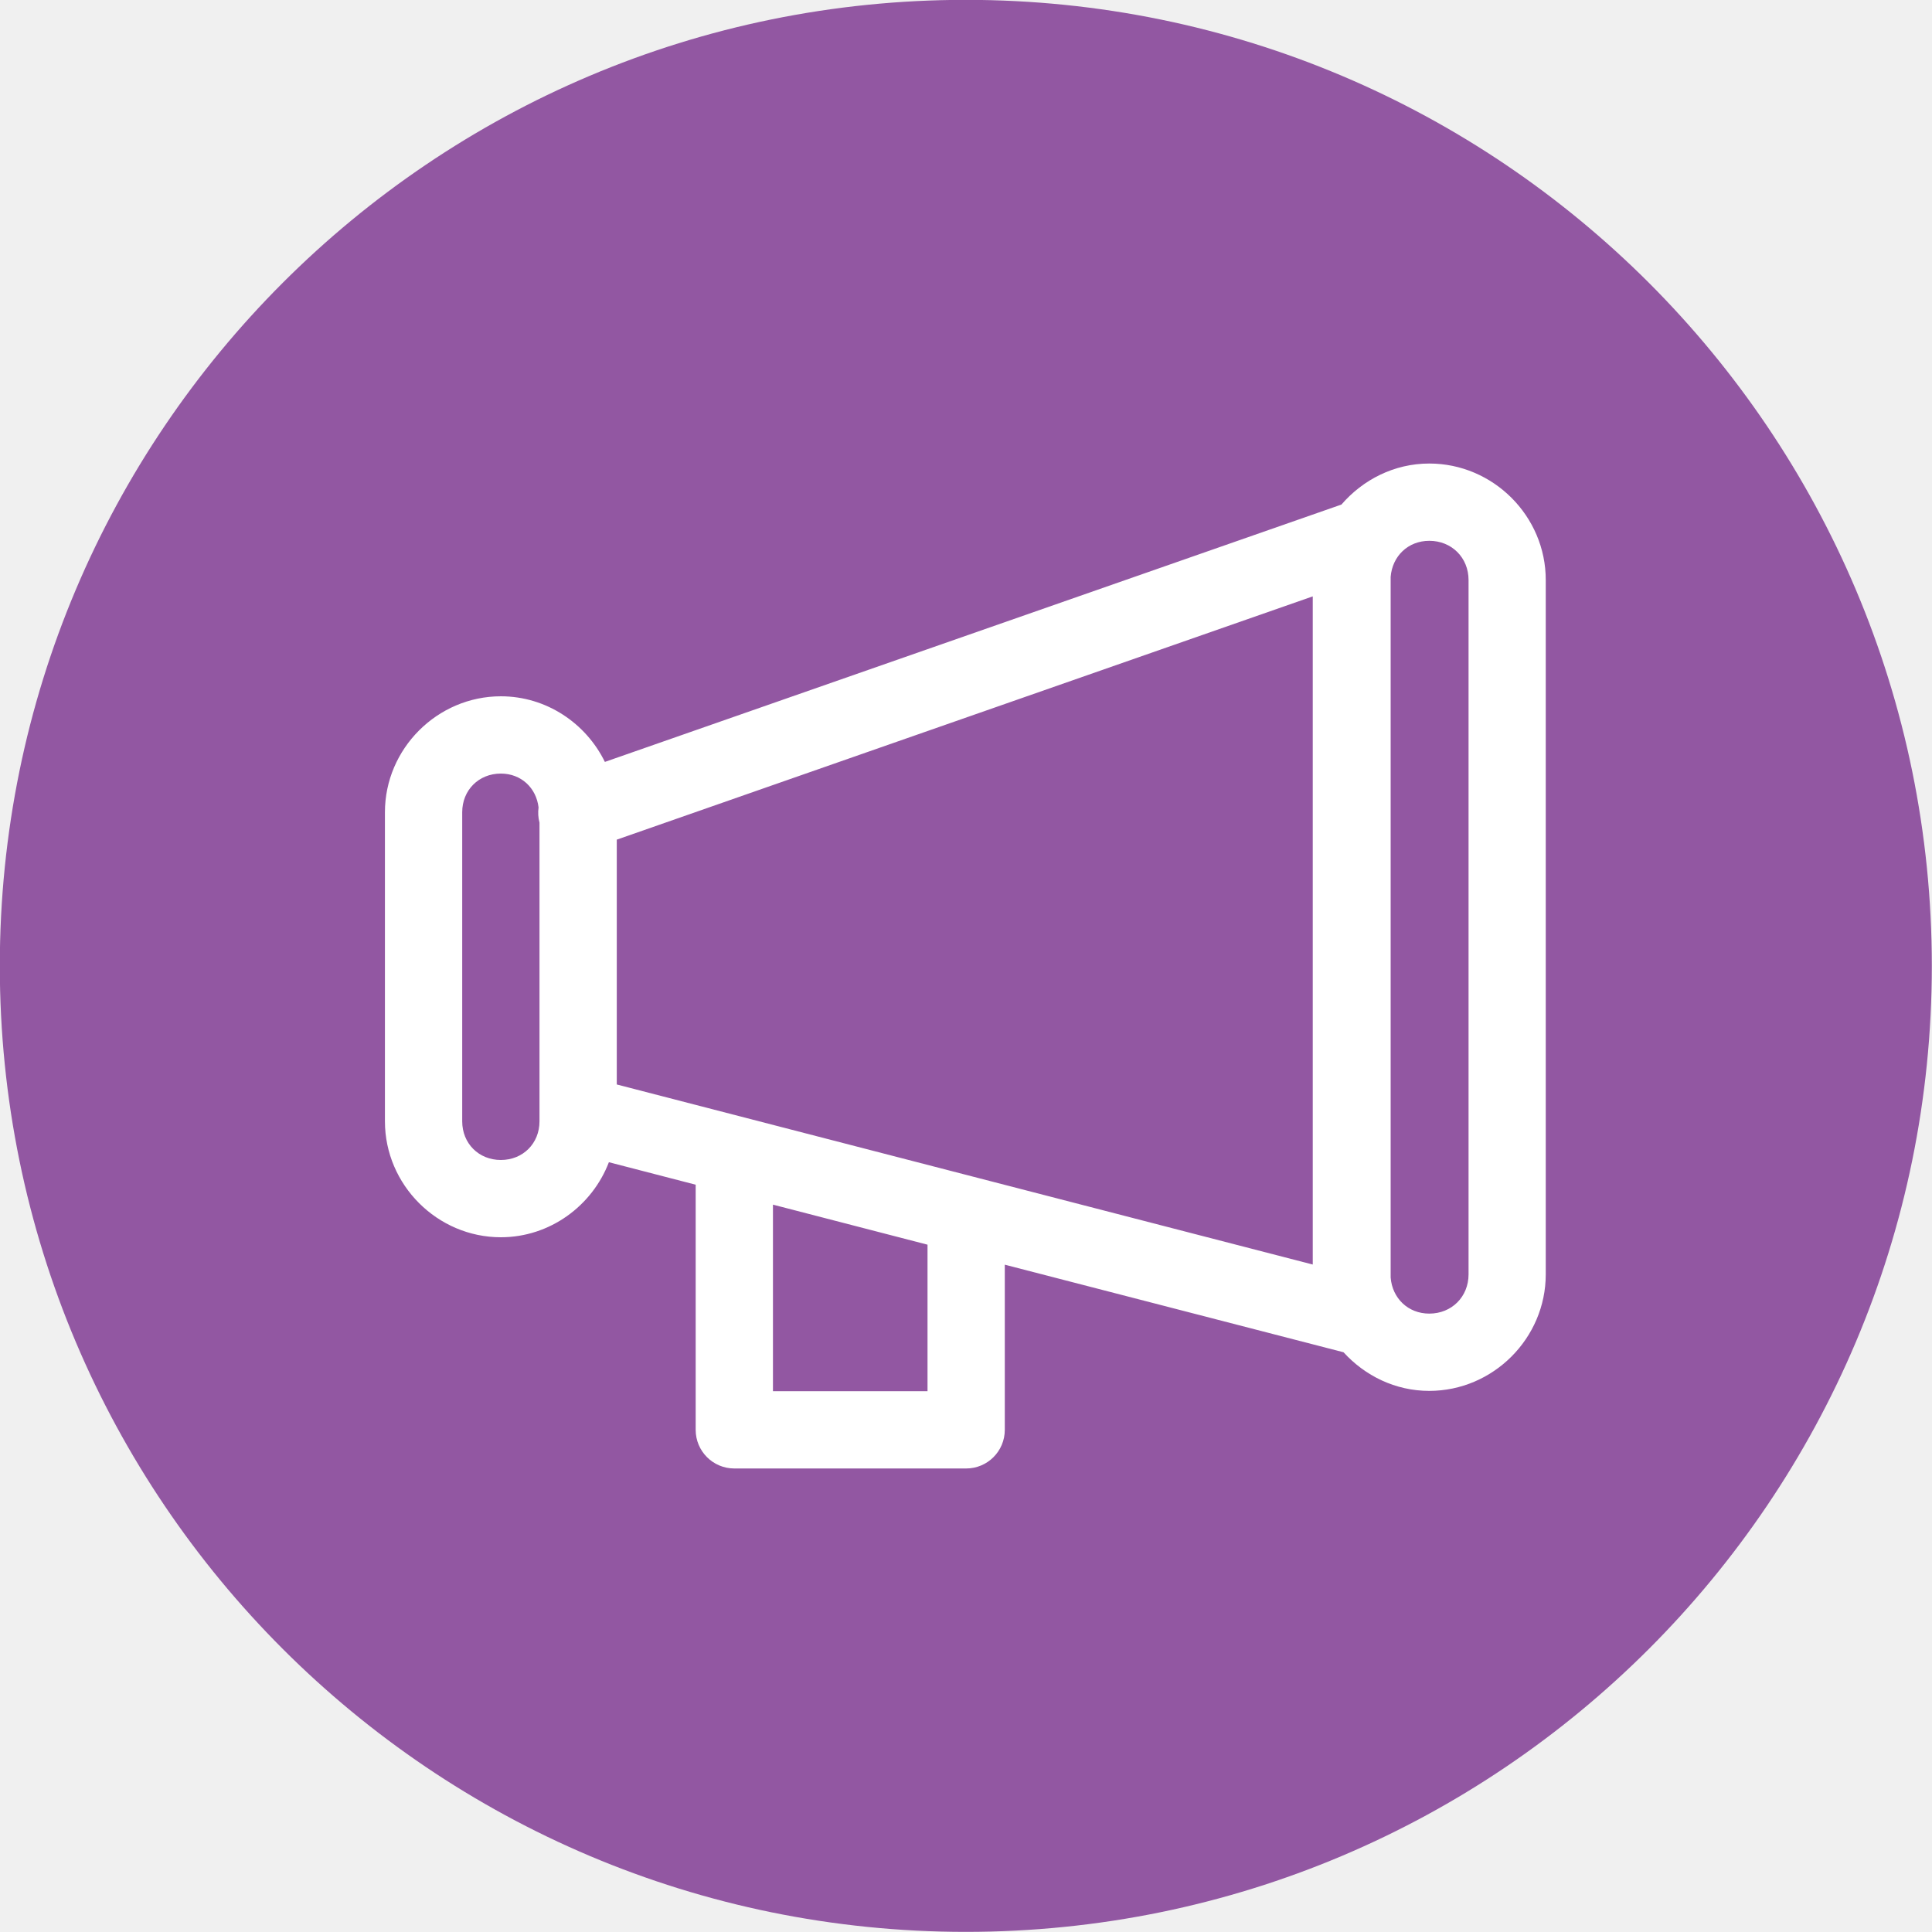
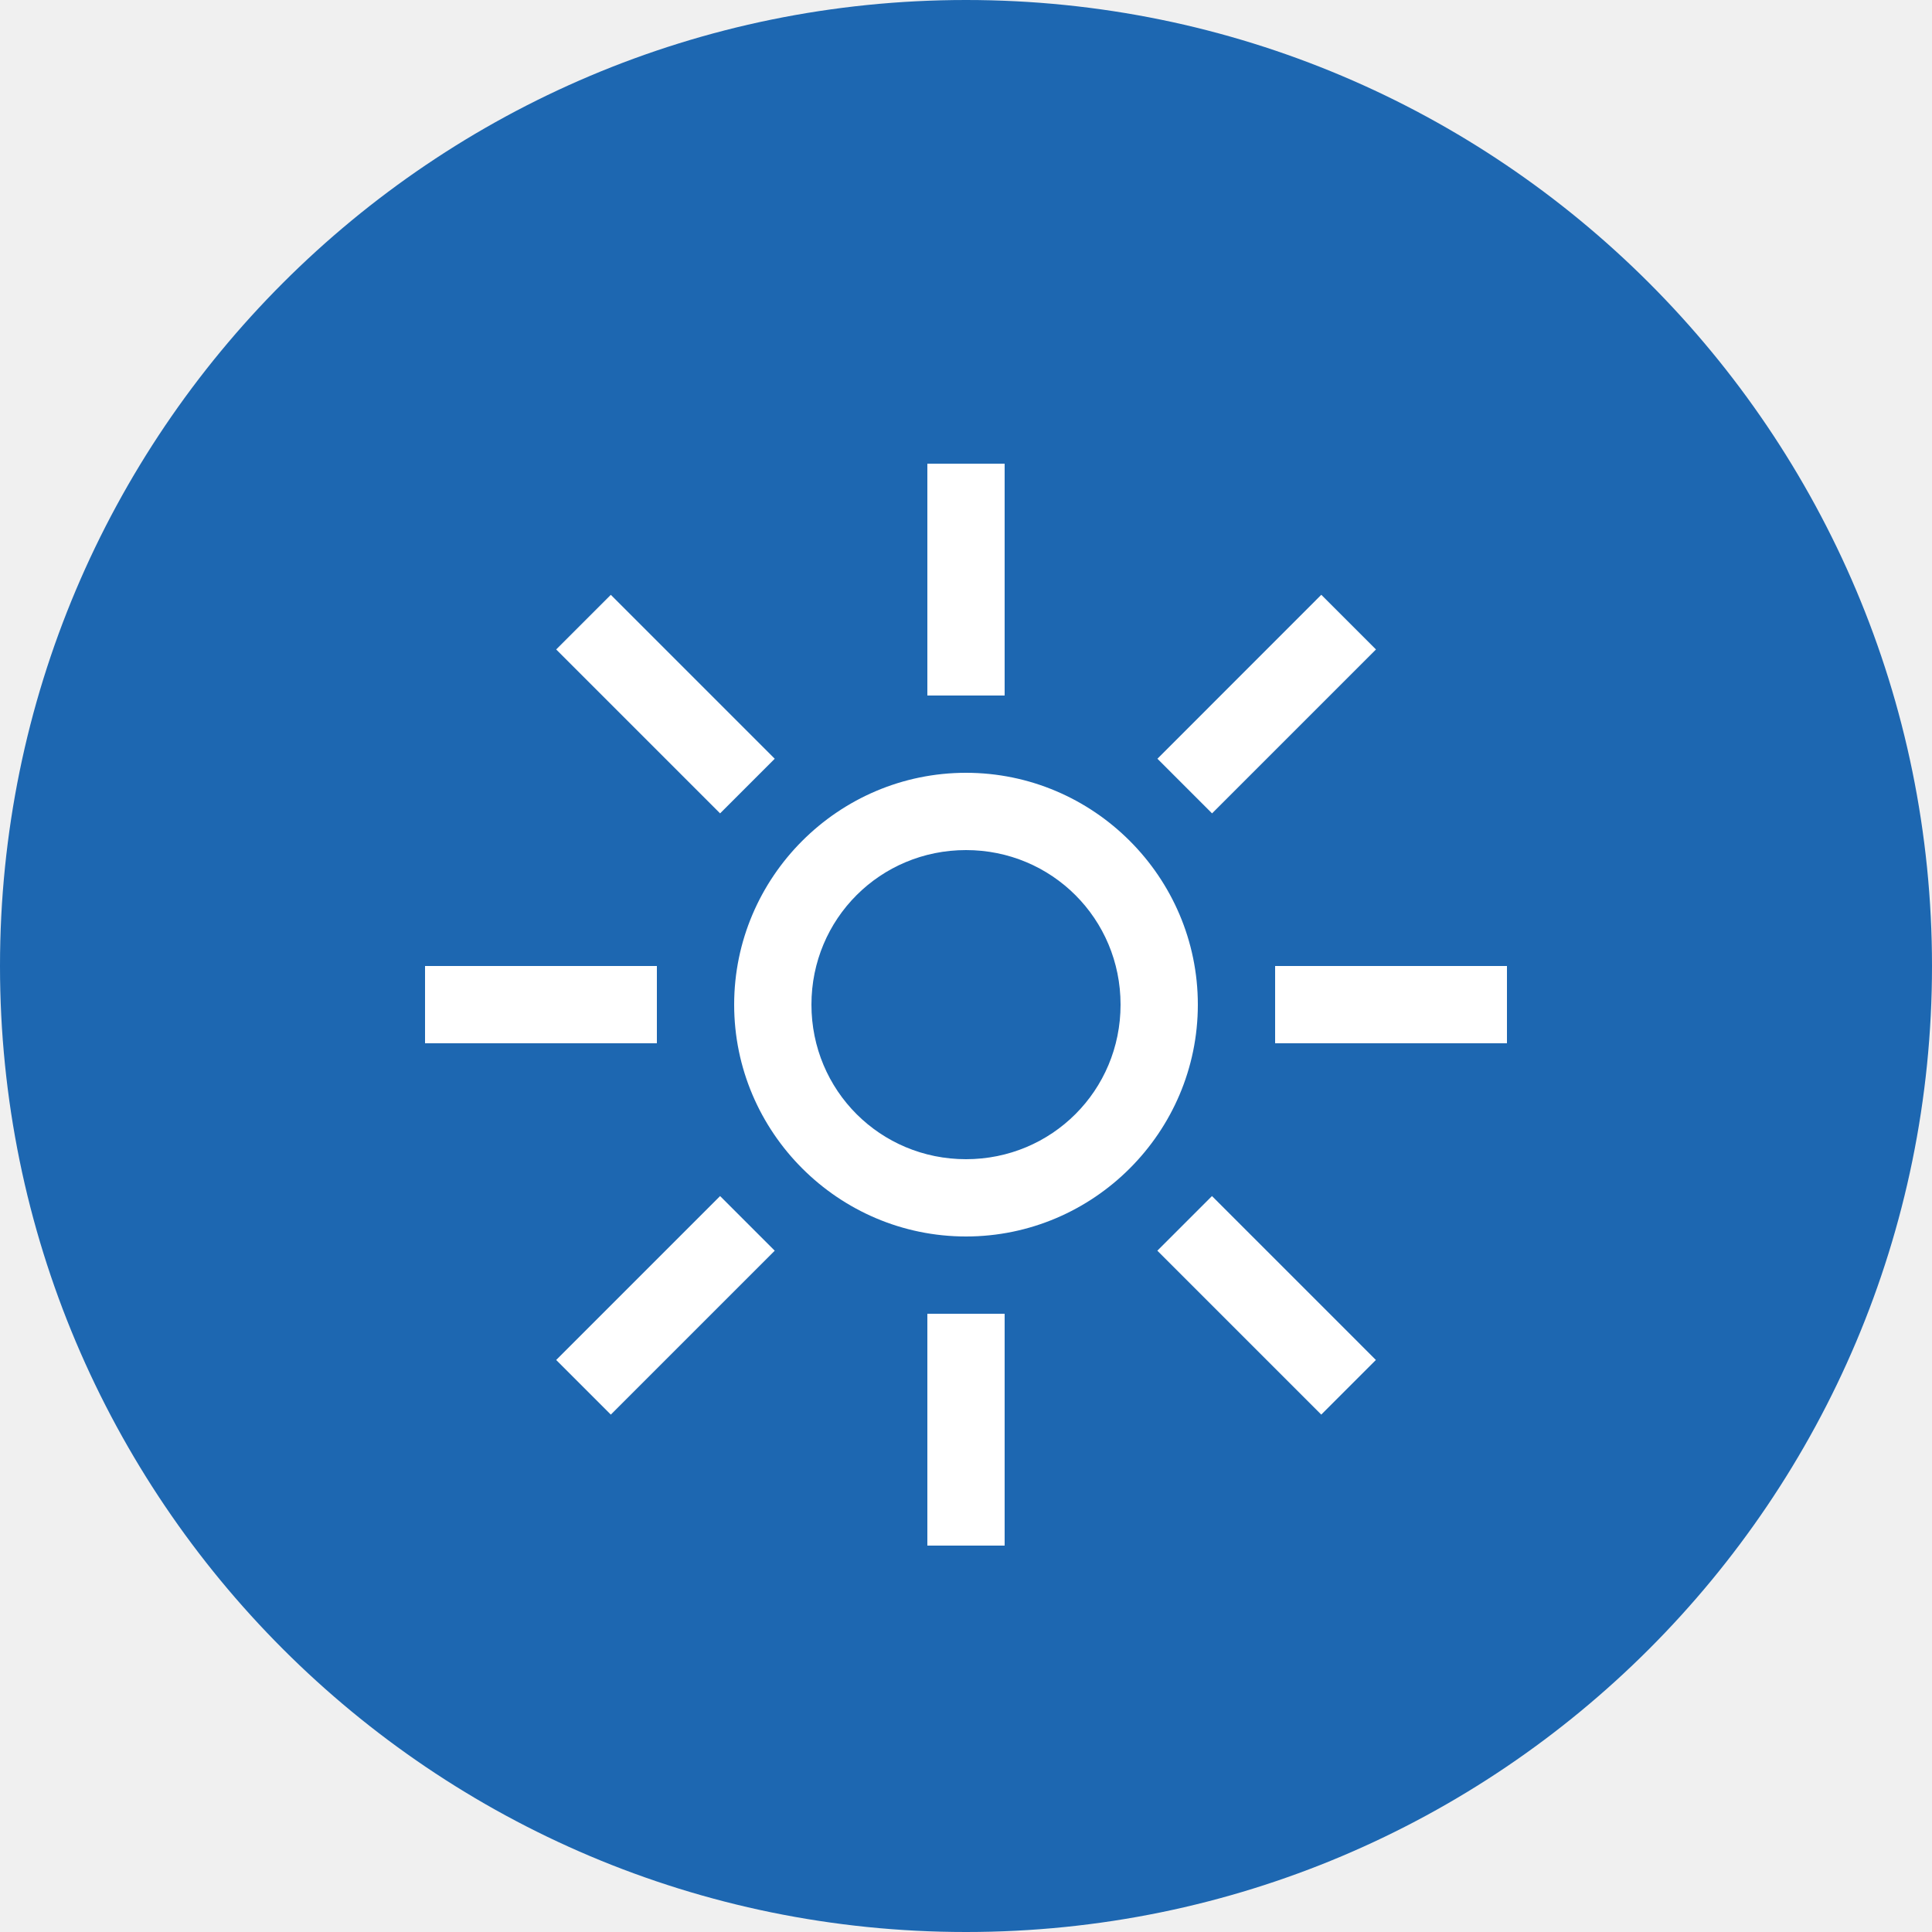
<svg xmlns="http://www.w3.org/2000/svg" width="25" height="25" viewBox="0 0 25 25">
-   <g fill="#fff" transform="translate(4.417 -1032.375)">
-     <circle cx="657.054" cy="437.094" r="15.268" fill="#9257a2" fill-rule="evenodd" transform="translate(-529.856 687.02) scale(.81871)" />
-     <path style="line-height:normal;text-indent:0;text-align:start;text-decoration-line:none;text-decoration-style:solid;text-decoration-color:#000;text-transform:none;block-progression:tb;isolation:auto;mix-blend-mode:normal" d="m 13.494,2 c -0.454,0 -0.859,0.209 -1.137,0.531 a 0.5,0.5 0 0 0 -0.029,0.01 L 2.826,5.861 C 2.582,5.362 2.07,5.012 1.48,5.012 c -0.822,0 -1.5,0.678 -1.5,1.5 l 0,4 c 0,0.822 0.678,1.5 1.5,1.5 0.635,0 1.182,-0.407 1.398,-0.971 l 1.123,0.291 0,3.172 a 0.5,0.5 0 0 0 0.5,0.5 l 3,0 a 0.5,0.5 0 0 0 0.5,-0.5 l 0,-2.137 4.367,1.129 a 0.5,0.5 0 0 0 0.016,0.004 c 0.277,0.304 0.67,0.5 1.109,0.5 0.827,0 1.508,-0.681 1.508,-1.508 l 0,-8.984 C 15.002,2.681 14.321,2 13.494,2 Z m 0,1 c 0.29,0 0.508,0.218 0.508,0.508 l 0,8.984 C 14.002,12.782 13.784,13 13.494,13 c -0.275,0 -0.479,-0.199 -0.5,-0.467 l 0,-9.066 C 13.015,3.199 13.219,3 13.494,3 Z m -1.508,0.719 0,8.646 -9.006,-2.33 0,-3.168 L 11.986,3.719 Z M 1.48,6.012 c 0.263,0 0.458,0.185 0.488,0.438 a 0.5,0.5 0 0 0 0.012,0.197 l 0,3.865 c 0,0.286 -0.214,0.5 -0.5,0.5 -0.286,0 -0.5,-0.214 -0.5,-0.5 l 0,-4 c 0,-0.286 0.214,-0.5 0.5,-0.5 z m 3.521,5.578 2,0.518 0,1.896 -2,0 0,-2.414 z" color="#000" font-family="sans-serif" font-weight="400" overflow="visible" transform="translate(.584 1036.373)" />
+   <g fill="#fff" transform="translate(4.5 -1031.862)">
+     <circle cx="8" cy="1044.362" r="12.5" fill="#1d67b1" />
+     <path style="line-height:normal;text-indent:0;text-align:start;text-decoration-line:none;text-decoration-style:solid;text-decoration-color:#000;text-transform:none;block-progression:tb;isolation:auto;mix-blend-mode:normal" d="m 7.002,1 0,3 1,0 0,-3 -1,0 z M 2.906,2.697 2.199,3.404 4.32,5.525 5.027,4.818 2.906,2.697 Z m 9.193,0 L 9.979,4.818 10.686,5.525 12.807,3.404 12.1,2.697 Z M 7.502,5 c -1.651,0 -3,1.349 -3,3 0,1.651 1.349,3 3,3 1.651,0 3,-1.349 3,-3 0,-1.651 -1.349,-3 -3,-3 z m 0,1 c 1.11,0 2,0.889 2,2 0,1.111 -0.89,2 -2,2 -1.11,0 -2,-0.889 -2,-2 0,-1.111 0.89,-2 2,-2 z m -7,1.5 0,1 3,0 0,-1 -3,0 z m 11,0 0,1 3,0 0,-1 -3,0 z M 4.32,10.477 2.199,12.598 2.906,13.305 5.027,11.184 4.32,10.477 Z m 6.365,0 -0.707,0.707 2.121,2.121 0.707,-0.707 -2.121,-2.121 z M 7.002,12 l 0,3 1,0 0,-3 -1,0 z" color="#000" font-family="sans-serif" font-weight="400" overflow="visible" transform="translate(.498 1036.862)" />
  </g>
</svg>
